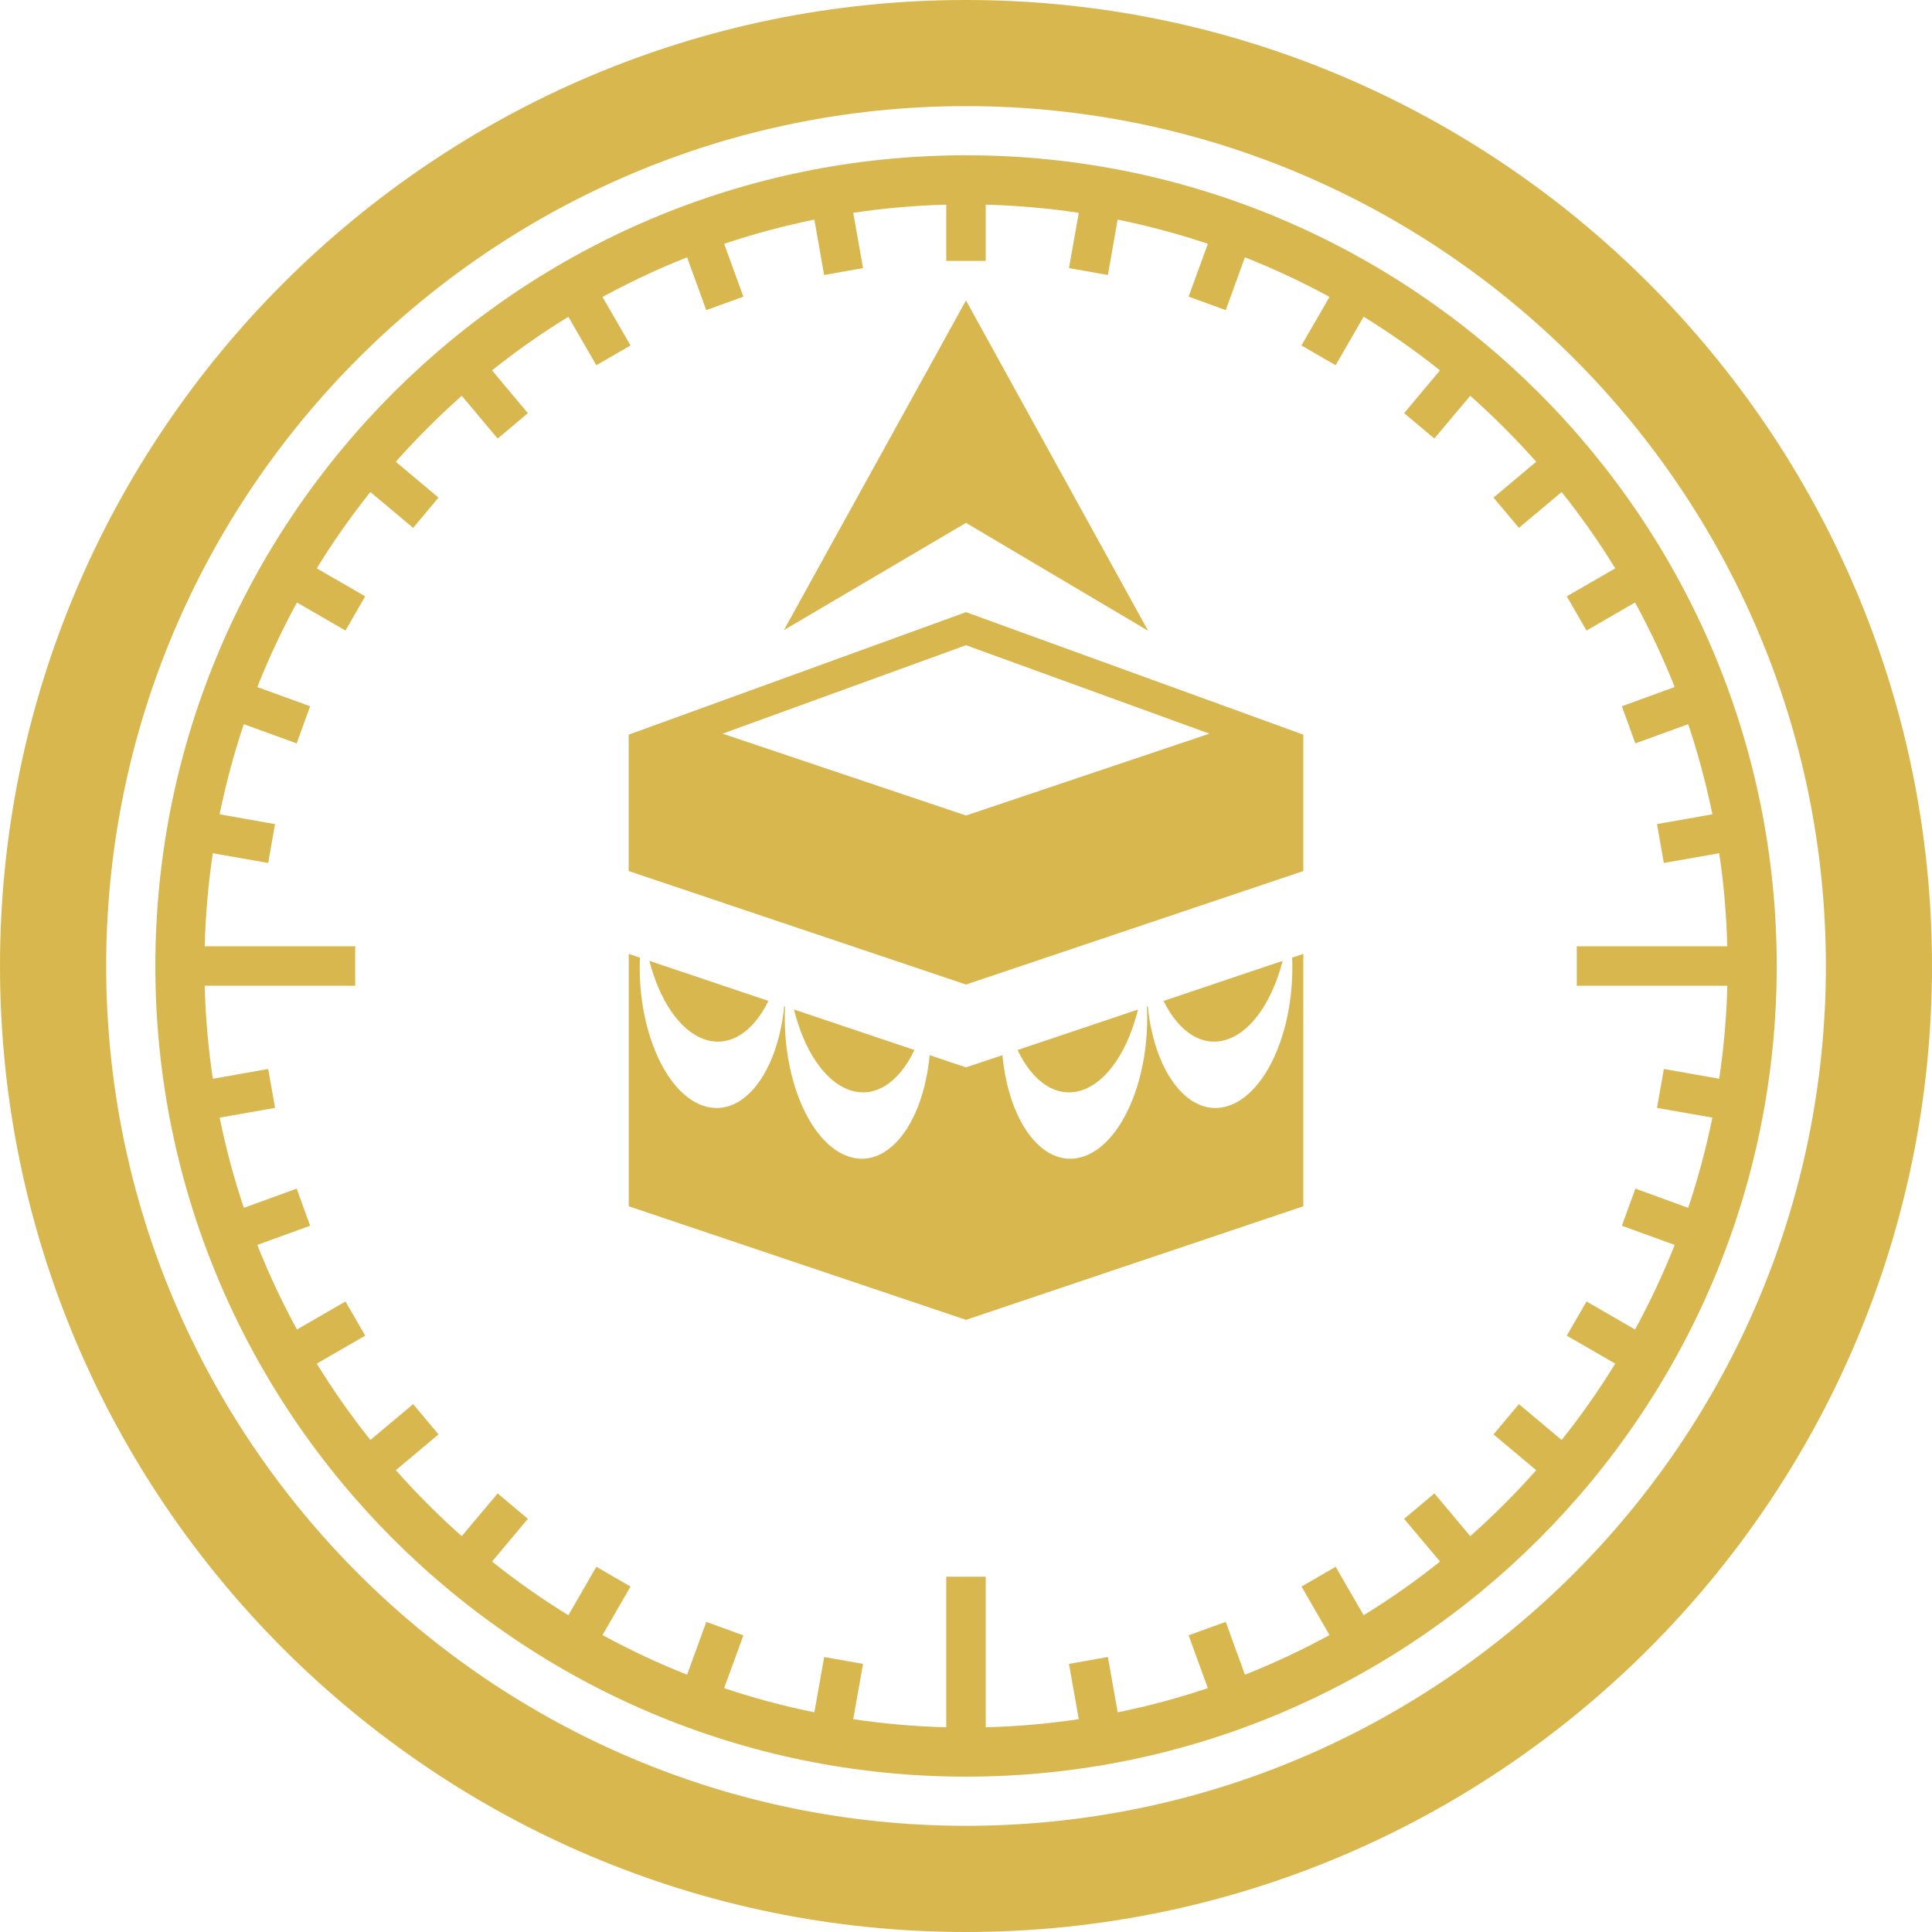
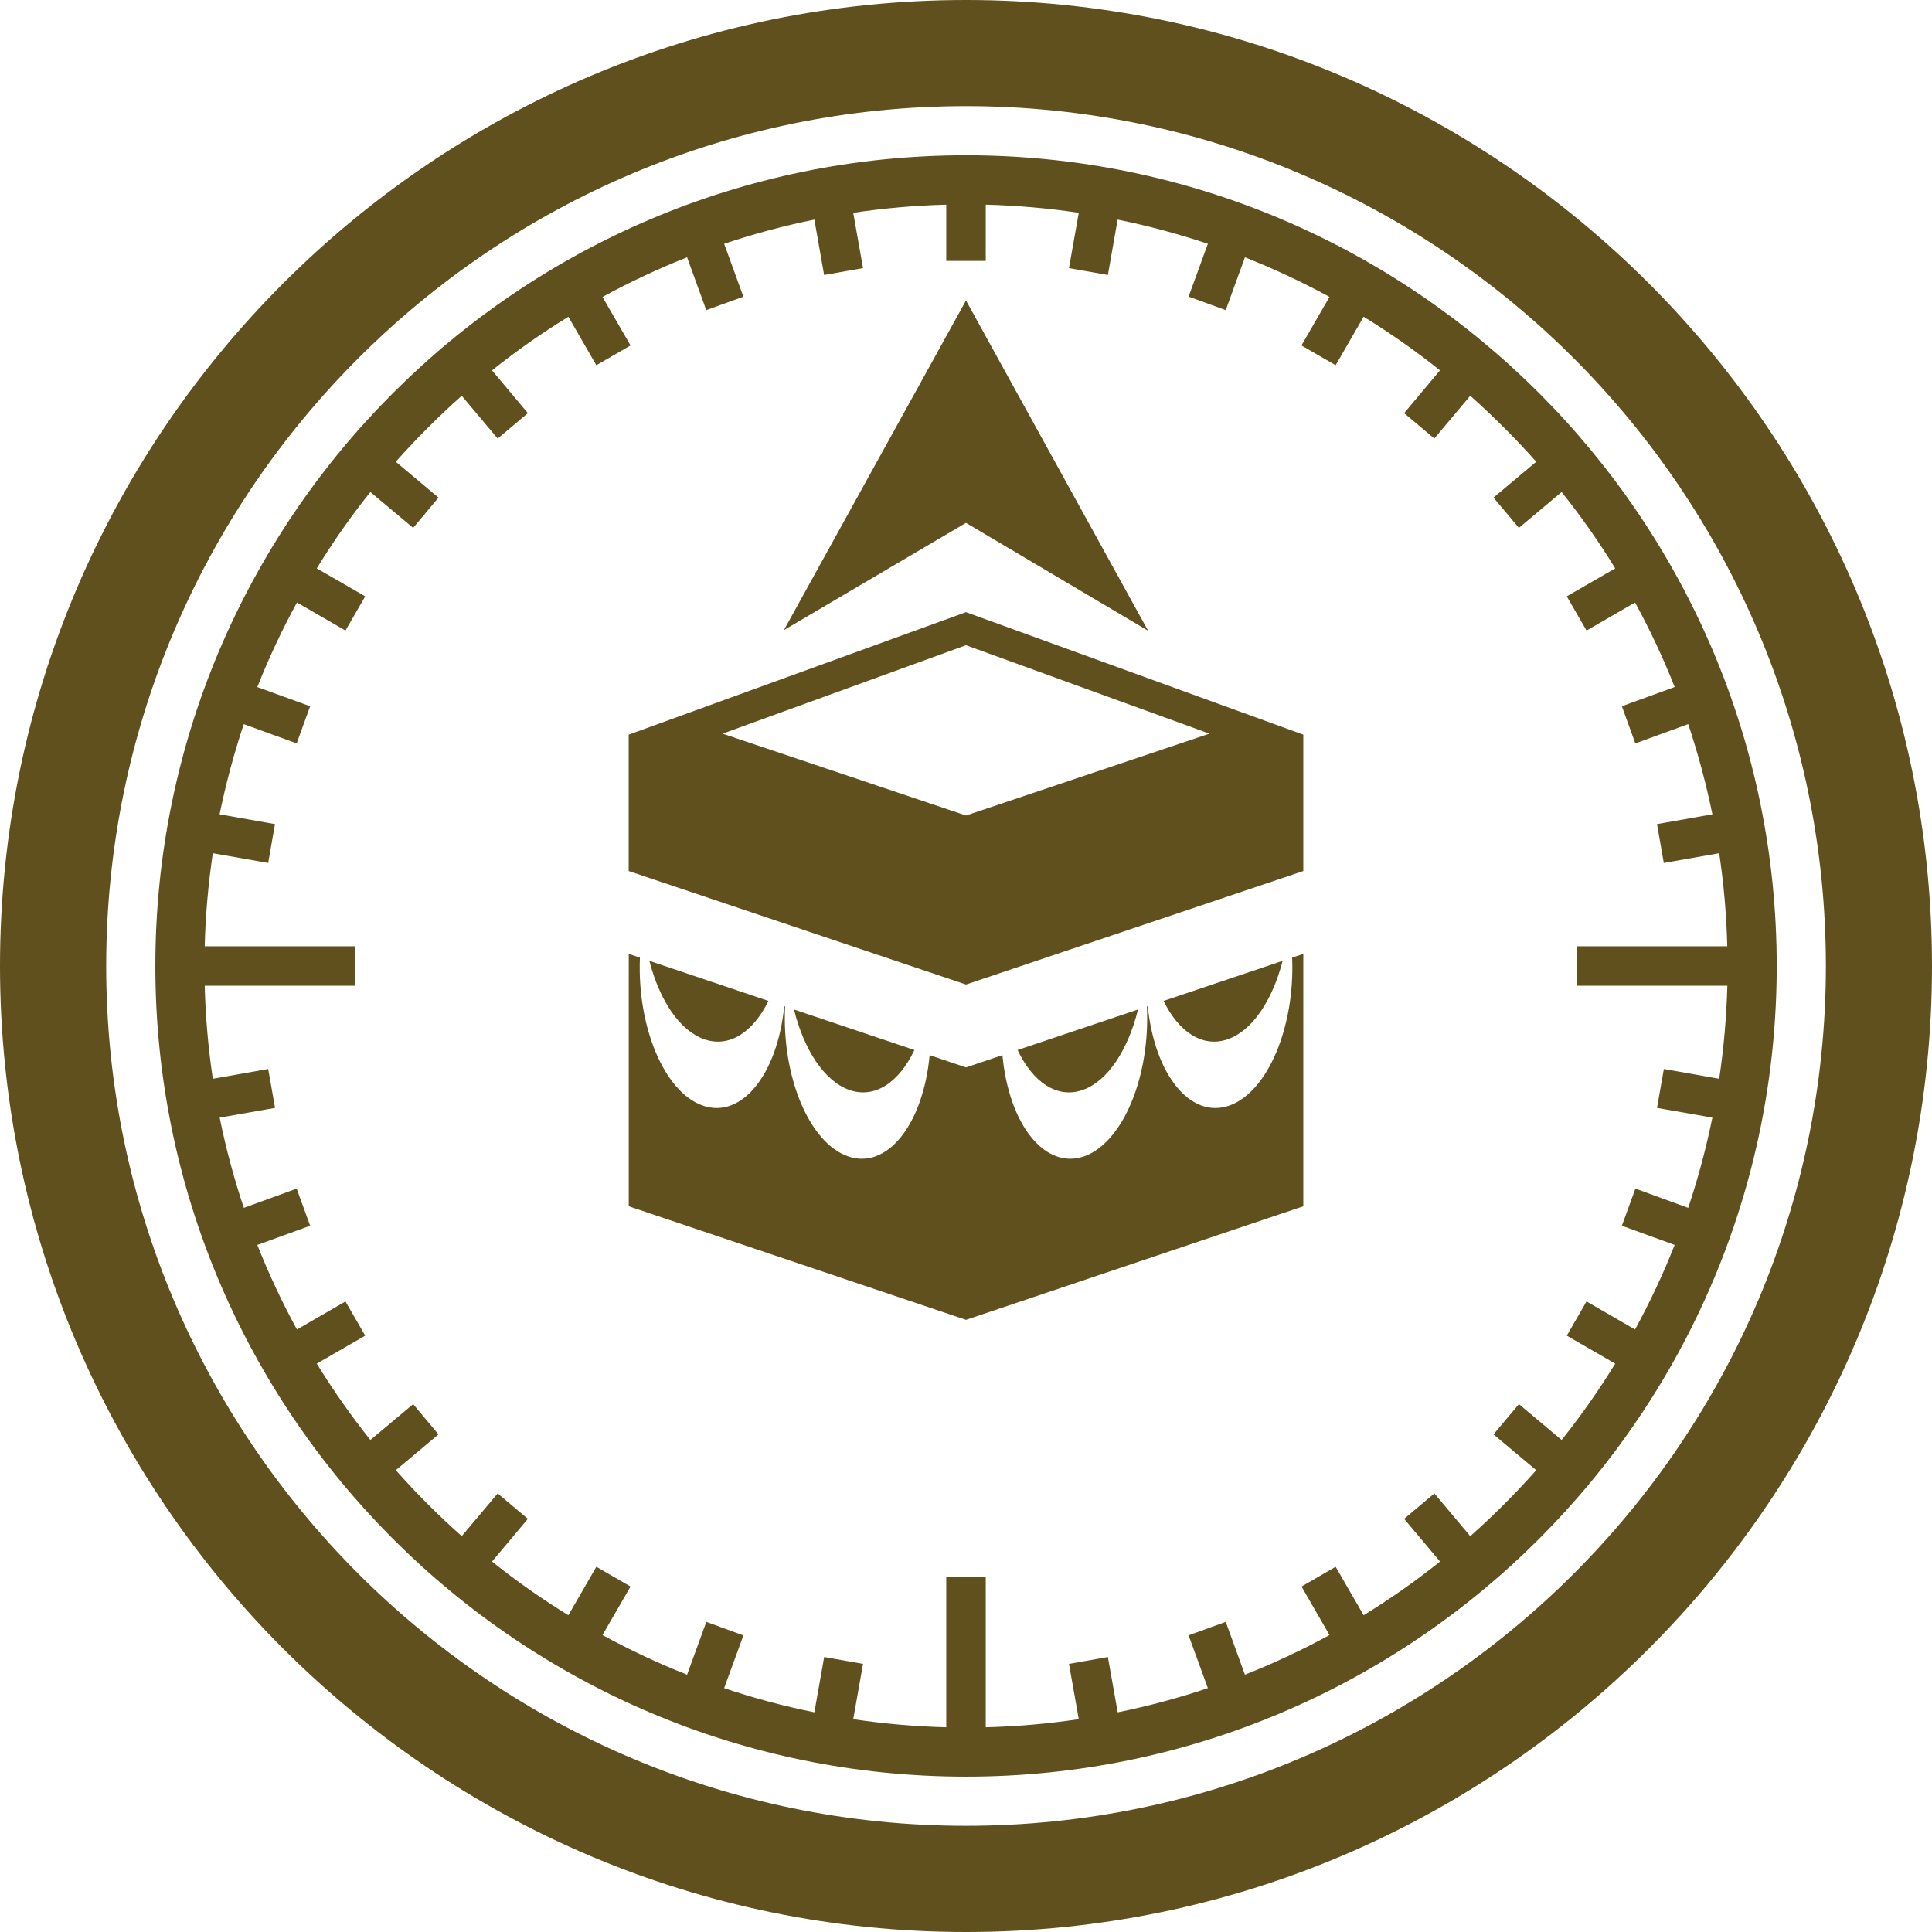
<svg xmlns="http://www.w3.org/2000/svg" width="27" height="27" viewBox="0 0 27 27" fill="none">
-   <path d="M13.5 0C6.056 0 0 6.056 0 13.5C0 20.944 6.056 27 13.5 27C20.944 27 27 20.944 27 13.5C27 6.056 20.944 0 13.5 0ZM13.5 25.516C6.874 25.516 1.484 20.126 1.484 13.5C1.484 6.874 6.874 1.483 13.5 1.483C20.126 1.483 25.517 6.874 25.517 13.5C25.517 20.126 20.126 25.516 13.5 25.516Z" fill="#D8B74E" />
-   <path d="M13.5 2.17C7.253 2.17 2.171 7.253 2.171 13.5C2.171 19.747 7.253 24.829 13.5 24.829C19.747 24.829 24.83 19.747 24.83 13.5C24.83 7.253 19.747 2.17 13.5 2.17ZM24.026 15.076L23.253 14.939L23.157 15.483L23.931 15.619C23.843 16.049 23.73 16.47 23.593 16.88L22.855 16.611L22.666 17.13L23.404 17.398C23.243 17.805 23.058 18.199 22.85 18.58L22.172 18.188L21.896 18.666L22.573 19.057C22.345 19.428 22.095 19.785 21.824 20.124L21.227 19.623L20.872 20.046L21.469 20.546C21.18 20.872 20.872 21.18 20.547 21.468L20.046 20.871L19.623 21.226L20.125 21.823C19.785 22.094 19.429 22.345 19.057 22.573L18.666 21.896L18.189 22.172L18.58 22.85C18.2 23.058 17.805 23.243 17.398 23.404L17.13 22.666L16.611 22.854L16.88 23.592C16.47 23.73 16.05 23.843 15.62 23.93L15.483 23.157L14.939 23.253L15.076 24.026C14.65 24.089 14.217 24.128 13.776 24.139V22.035H13.224V24.139C12.784 24.128 12.35 24.089 11.924 24.026L12.061 23.253L11.518 23.157L11.381 23.93C10.951 23.843 10.53 23.73 10.12 23.592L10.389 22.855L9.871 22.666L9.602 23.404C9.195 23.243 8.801 23.058 8.42 22.85L8.812 22.172L8.334 21.896L7.943 22.573C7.572 22.345 7.215 22.094 6.876 21.823L7.377 21.226L6.955 20.871L6.453 21.468C6.128 21.18 5.82 20.872 5.532 20.546L6.128 20.046L5.774 19.623L5.176 20.124C4.906 19.785 4.655 19.428 4.427 19.057L5.104 18.666L4.828 18.188L4.15 18.58C3.942 18.199 3.757 17.805 3.596 17.398L4.334 17.13L4.146 16.611L3.408 16.88C3.27 16.47 3.157 16.049 3.07 15.619L3.844 15.483L3.748 14.939L2.974 15.076C2.911 14.65 2.872 14.216 2.861 13.776H4.964V13.224H2.861C2.872 12.784 2.911 12.35 2.974 11.924L3.748 12.06L3.843 11.517L3.069 11.38C3.157 10.95 3.27 10.53 3.407 10.12L4.146 10.389L4.334 9.87L3.596 9.602C3.757 9.195 3.942 8.801 4.15 8.42L4.828 8.812L5.104 8.334L4.427 7.943C4.655 7.571 4.905 7.215 5.176 6.876L5.774 7.377L6.128 6.954L5.531 6.453C5.82 6.128 6.128 5.82 6.453 5.531L6.955 6.129L7.377 5.774L6.876 5.176C7.215 4.905 7.571 4.655 7.943 4.427L8.334 5.104L8.812 4.828L8.42 4.15C8.801 3.942 9.195 3.757 9.602 3.596L9.87 4.334L10.389 4.146L10.12 3.407C10.53 3.27 10.951 3.156 11.381 3.069L11.517 3.843L12.061 3.747L11.924 2.974C12.35 2.91 12.784 2.872 13.224 2.86V3.646H13.776V2.86C14.216 2.872 14.65 2.91 15.076 2.974L14.939 3.747L15.483 3.843L15.619 3.069C16.049 3.156 16.47 3.27 16.88 3.407L16.611 4.145L17.13 4.334L17.398 3.596C17.805 3.757 18.199 3.942 18.58 4.149L18.188 4.828L18.666 5.104L19.057 4.426C19.428 4.655 19.785 4.905 20.124 5.176L19.623 5.774L20.045 6.128L20.547 5.531C20.872 5.82 21.18 6.128 21.469 6.453L20.872 6.954L21.227 7.377L21.824 6.876C22.095 7.215 22.345 7.571 22.573 7.943L21.896 8.334L22.172 8.812L22.85 8.42C23.058 8.8 23.243 9.195 23.404 9.601L22.666 9.87L22.854 10.389L23.593 10.12C23.73 10.53 23.843 10.95 23.931 11.38L23.157 11.517L23.252 12.06L24.026 11.924C24.09 12.35 24.128 12.783 24.139 13.224H22.036V13.776H24.14C24.128 14.216 24.09 14.65 24.026 15.076Z" fill="#D8B74E" />
-   <path d="M15.132 15.232C15.483 15.108 15.765 14.669 15.904 14.108L14.221 14.674C14.435 15.126 14.774 15.358 15.132 15.232Z" fill="#D8B74E" />
-   <path d="M17.16 14.523C17.505 14.401 17.784 13.975 17.925 13.428L16.261 13.988C16.475 14.425 16.809 14.647 17.16 14.523Z" fill="#D8B74E" />
-   <path d="M11.869 15.232C12.226 15.358 12.565 15.126 12.779 14.674L11.096 14.108C11.235 14.668 11.518 15.108 11.869 15.232Z" fill="#D8B74E" />
-   <path d="M9.84 14.523C10.192 14.647 10.525 14.425 10.739 13.988L9.075 13.428C9.216 13.975 9.495 14.401 9.84 14.523Z" fill="#D8B74E" />
-   <path d="M17.181 15.45C16.639 15.641 16.138 15.024 16.04 14.062L16.028 14.066C16.076 15.043 15.693 15.967 15.153 16.159C14.606 16.352 14.101 15.722 14.009 14.746L13.5 14.917L12.992 14.746C12.899 15.722 12.394 16.352 11.848 16.159C11.307 15.967 10.924 15.042 10.972 14.066L10.96 14.062C10.862 15.024 10.361 15.641 9.819 15.45C9.283 15.26 8.903 14.35 8.943 13.383L8.787 13.331V16.858L13.5 18.445L18.214 16.858V13.331L18.058 13.383C18.098 14.35 17.717 15.26 17.181 15.45Z" fill="#D8B74E" />
-   <path d="M8.783 10.268L8.786 10.269V12.173L13.5 13.759L18.214 12.173V10.269L18.217 10.268L13.5 8.555L8.783 10.268ZM13.5 11.397L10.098 10.253L13.5 9.017L16.902 10.253L13.5 11.397Z" fill="#D8B74E" />
-   <path d="M16.045 8.815L13.5 4.199L10.955 8.806L13.5 7.307L16.045 8.815Z" fill="#D8B74E" />
+   <path d="M13.5 0C6.056 0 0 6.056 0 13.5C0 20.944 6.056 27 13.5 27C20.944 27 27 20.944 27 13.5C27 6.056 20.944 0 13.5 0ZM13.5 25.516C6.874 25.516 1.484 20.126 1.484 13.5C1.484 6.874 6.874 1.483 13.5 1.483C20.126 1.483 25.517 6.874 25.517 13.5C25.517 20.126 20.126 25.516 13.5 25.516Z" fill="#60501E" />
+   <path d="M13.5 2.17C7.253 2.17 2.171 7.253 2.171 13.5C2.171 19.747 7.253 24.829 13.5 24.829C19.747 24.829 24.83 19.747 24.83 13.5C24.83 7.253 19.747 2.17 13.5 2.17ZM24.026 15.076L23.253 14.939L23.157 15.483L23.931 15.619C23.843 16.049 23.73 16.47 23.593 16.88L22.855 16.611L22.666 17.13L23.404 17.398C23.243 17.805 23.058 18.199 22.85 18.58L22.172 18.188L21.896 18.666L22.573 19.057C22.345 19.428 22.095 19.785 21.824 20.124L21.227 19.623L20.872 20.046L21.469 20.546C21.18 20.872 20.872 21.18 20.547 21.468L20.046 20.871L19.623 21.226L20.125 21.823C19.785 22.094 19.429 22.345 19.057 22.573L18.666 21.896L18.189 22.172L18.58 22.85C18.2 23.058 17.805 23.243 17.398 23.404L17.13 22.666L16.611 22.854L16.88 23.592C16.47 23.73 16.05 23.843 15.62 23.93L15.483 23.157L14.939 23.253L15.076 24.026C14.65 24.089 14.217 24.128 13.776 24.139V22.035H13.224V24.139C12.784 24.128 12.35 24.089 11.924 24.026L12.061 23.253L11.518 23.157L11.381 23.93C10.951 23.843 10.53 23.73 10.12 23.592L10.389 22.855L9.871 22.666L9.602 23.404C9.195 23.243 8.801 23.058 8.42 22.85L8.812 22.172L8.334 21.896L7.943 22.573C7.572 22.345 7.215 22.094 6.876 21.823L7.377 21.226L6.955 20.871L6.453 21.468C6.128 21.18 5.82 20.872 5.532 20.546L6.128 20.046L5.774 19.623L5.176 20.124C4.906 19.785 4.655 19.428 4.427 19.057L5.104 18.666L4.828 18.188L4.15 18.58C3.942 18.199 3.757 17.805 3.596 17.398L4.334 17.13L4.146 16.611L3.408 16.88C3.27 16.47 3.157 16.049 3.07 15.619L3.844 15.483L3.748 14.939L2.974 15.076C2.911 14.65 2.872 14.216 2.861 13.776H4.964V13.224H2.861C2.872 12.784 2.911 12.35 2.974 11.924L3.748 12.06L3.843 11.517L3.069 11.38C3.157 10.95 3.27 10.53 3.407 10.12L4.146 10.389L4.334 9.87L3.596 9.602C3.757 9.195 3.942 8.801 4.15 8.42L4.828 8.812L5.104 8.334L4.427 7.943C4.655 7.571 4.905 7.215 5.176 6.876L5.774 7.377L6.128 6.954L5.531 6.453C5.82 6.128 6.128 5.82 6.453 5.531L6.955 6.129L7.377 5.774L6.876 5.176C7.215 4.905 7.571 4.655 7.943 4.427L8.334 5.104L8.812 4.828L8.42 4.15C8.801 3.942 9.195 3.757 9.602 3.596L9.87 4.334L10.389 4.146L10.12 3.407C10.53 3.27 10.951 3.156 11.381 3.069L11.517 3.843L12.061 3.747L11.924 2.974C12.35 2.91 12.784 2.872 13.224 2.86V3.646H13.776V2.86C14.216 2.872 14.65 2.91 15.076 2.974L14.939 3.747L15.483 3.843L15.619 3.069C16.049 3.156 16.47 3.27 16.88 3.407L16.611 4.145L17.13 4.334L17.398 3.596C17.805 3.757 18.199 3.942 18.58 4.149L18.188 4.828L18.666 5.104L19.057 4.426C19.428 4.655 19.785 4.905 20.124 5.176L19.623 5.774L20.045 6.128L20.547 5.531C20.872 5.82 21.18 6.128 21.469 6.453L20.872 6.954L21.227 7.377L21.824 6.876C22.095 7.215 22.345 7.571 22.573 7.943L21.896 8.334L22.172 8.812L22.85 8.42C23.058 8.8 23.243 9.195 23.404 9.601L22.666 9.87L22.854 10.389L23.593 10.12C23.73 10.53 23.843 10.95 23.931 11.38L23.157 11.517L23.252 12.06L24.026 11.924C24.09 12.35 24.128 12.783 24.139 13.224H22.036V13.776H24.14C24.128 14.216 24.09 14.65 24.026 15.076Z" fill="#60501E" />
+   <path d="M15.132 15.232C15.483 15.108 15.765 14.669 15.904 14.108L14.221 14.674C14.435 15.126 14.774 15.358 15.132 15.232Z" fill="#60501E" />
+   <path d="M17.16 14.523C17.505 14.401 17.784 13.975 17.925 13.428L16.261 13.988C16.475 14.425 16.809 14.647 17.16 14.523Z" fill="#60501E" />
+   <path d="M11.869 15.232C12.226 15.358 12.565 15.126 12.779 14.674L11.096 14.108C11.235 14.668 11.518 15.108 11.869 15.232Z" fill="#60501E" />
+   <path d="M9.84 14.523C10.192 14.647 10.525 14.425 10.739 13.988L9.075 13.428C9.216 13.975 9.495 14.401 9.84 14.523Z" fill="#60501E" />
+   <path d="M17.181 15.45C16.639 15.641 16.138 15.024 16.04 14.062L16.028 14.066C16.076 15.043 15.693 15.967 15.153 16.159C14.606 16.352 14.101 15.722 14.009 14.746L13.5 14.917L12.992 14.746C12.899 15.722 12.394 16.352 11.848 16.159C11.307 15.967 10.924 15.042 10.972 14.066L10.96 14.062C10.862 15.024 10.361 15.641 9.819 15.45C9.283 15.26 8.903 14.35 8.943 13.383L8.787 13.331V16.858L13.5 18.445L18.214 16.858V13.331L18.058 13.383C18.098 14.35 17.717 15.26 17.181 15.45Z" fill="#60501E" />
+   <path d="M8.783 10.268L8.786 10.269V12.173L13.5 13.759L18.214 12.173V10.269L18.217 10.268L13.5 8.555L8.783 10.268ZM13.5 11.397L10.098 10.253L13.5 9.017L16.902 10.253L13.5 11.397Z" fill="#60501E" />
+   <path d="M16.045 8.815L13.5 4.199L10.955 8.806L13.5 7.307L16.045 8.815Z" fill="#60501E" />
</svg>
